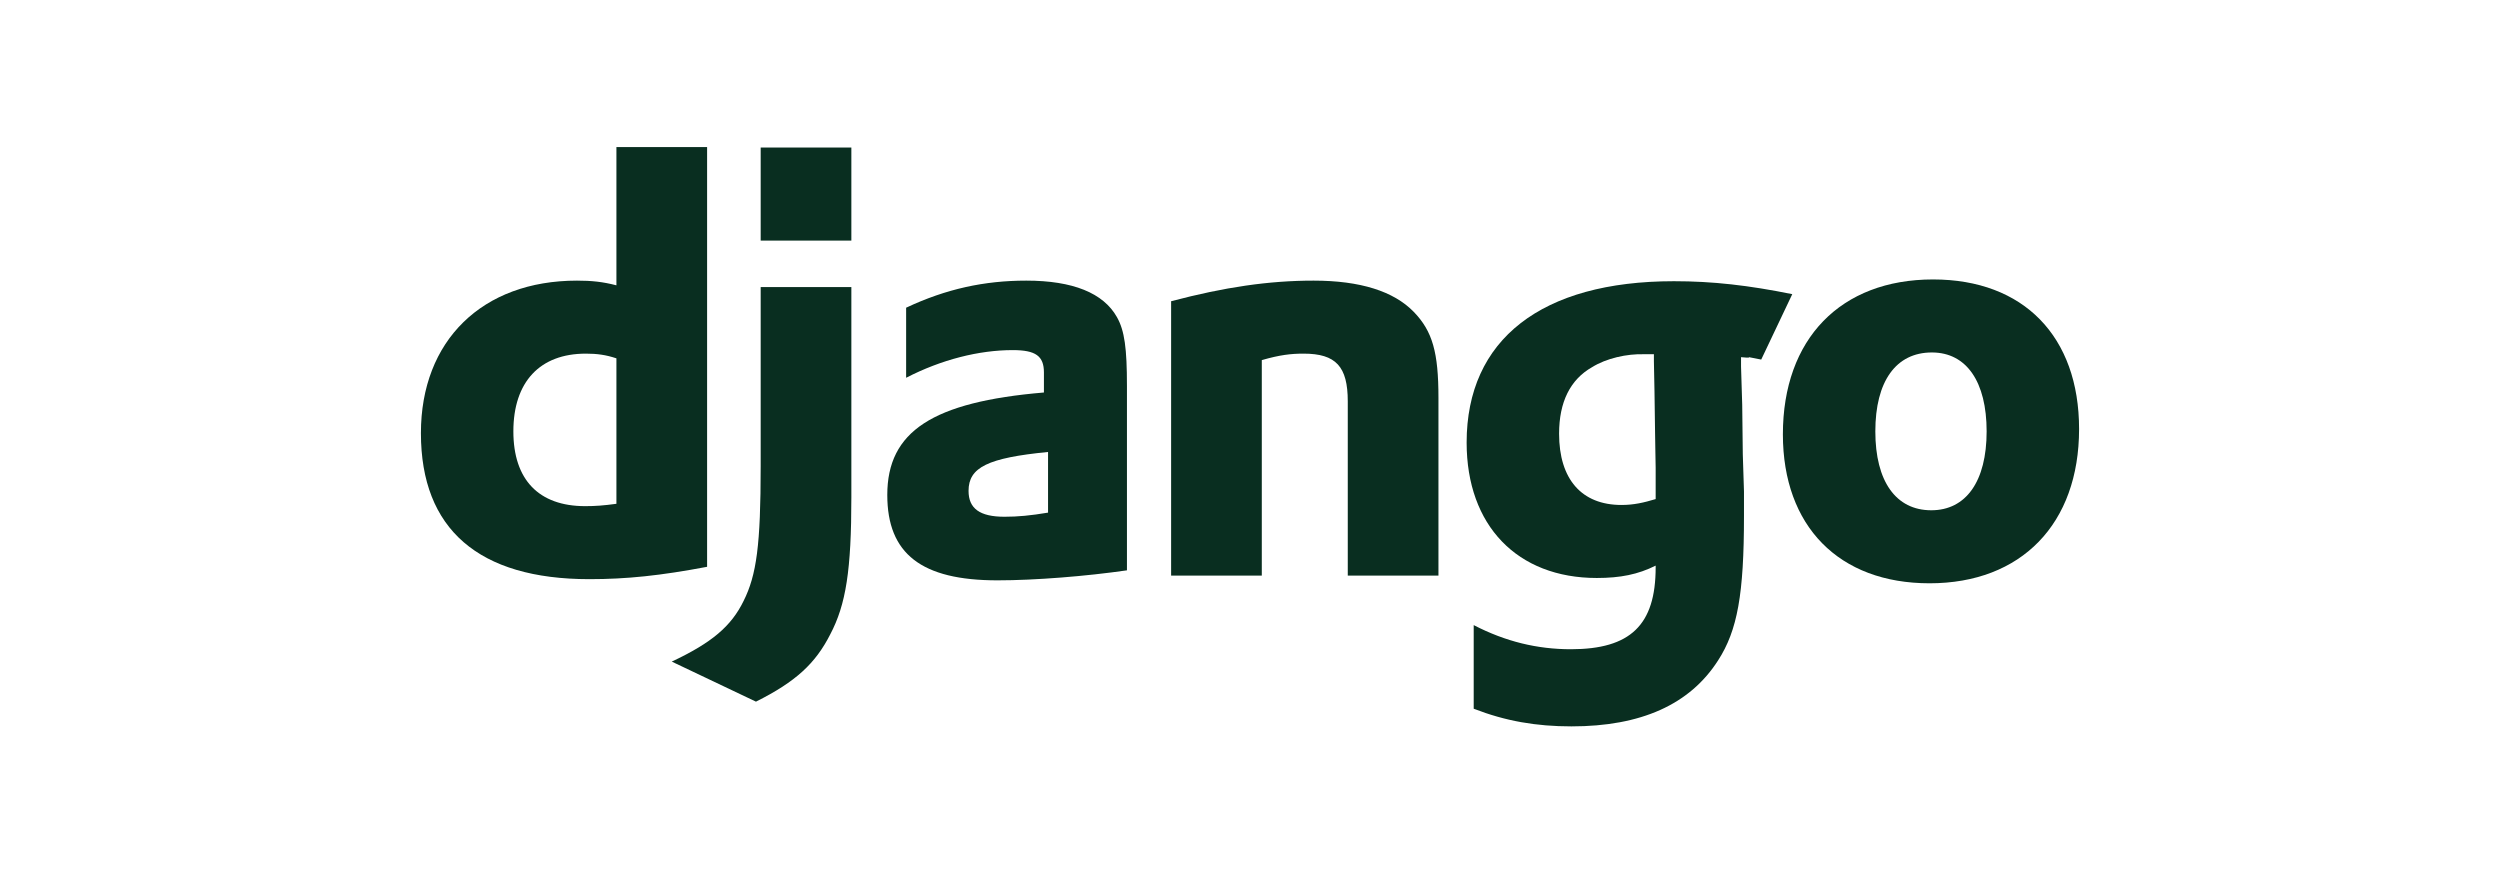
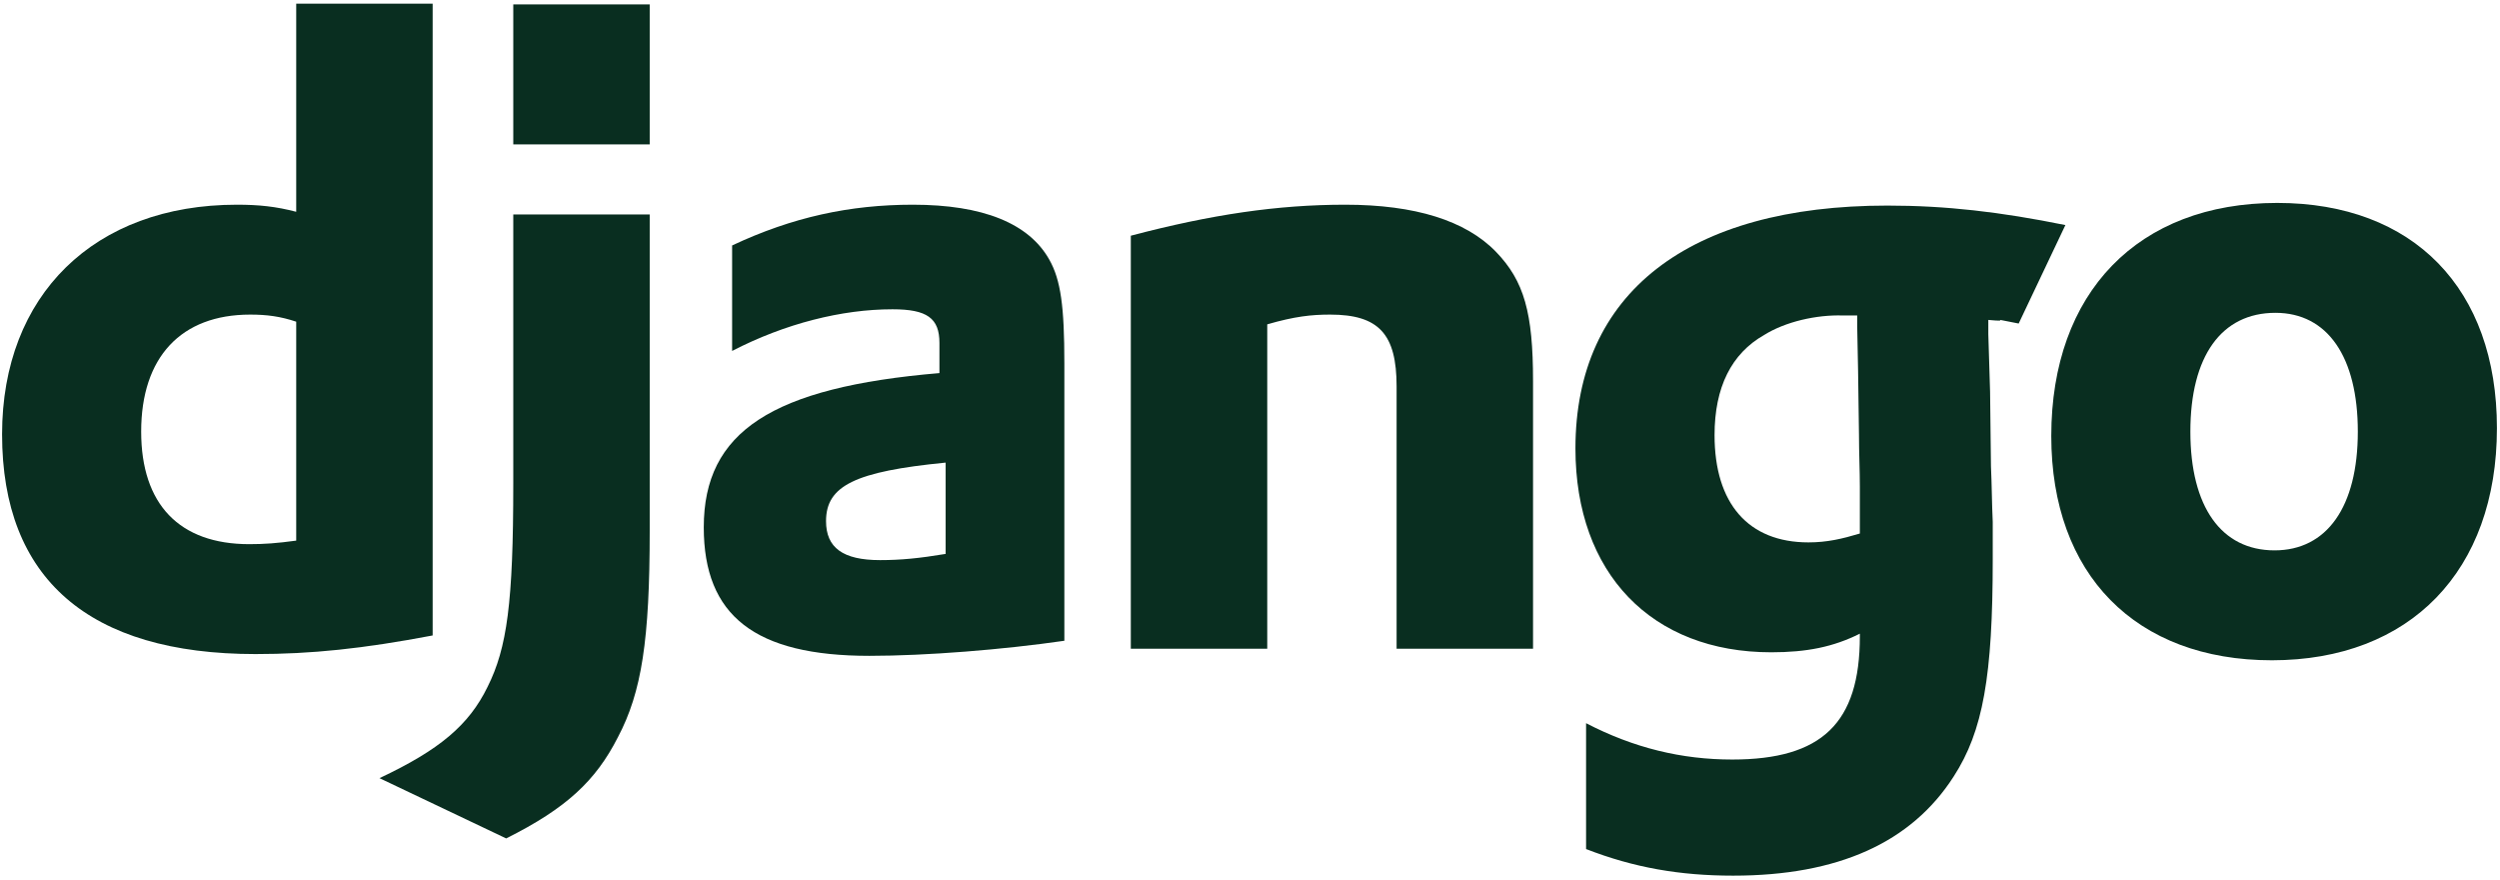
- <svg xmlns="http://www.w3.org/2000/svg" version="1.0" id="Layer_1" width="436.505" height="152.503" viewBox="0 0 436.505 152.503" overflow="visible" enable-background="new 0 0 436.505 152.503" xml:space="preserve">
+ <svg xmlns="http://www.w3.org/2000/svg" version="1.0" id="Layer_1" width="290" height="102" viewBox="0 0 290 102" overflow="visible" enable-background="new 0 0 436.505 152.503" xml:space="preserve" style="overflow:visible">
  <defs id="defs21" />
-   <g id="g16" transform="matrix(0.6632644,0,0,0.6632644,73.49339,25.67676)">
+   <g id="g16" transform="matrix(0.6632644,0,0,0.6632644,0.2408931,0.4247653)">
    <g id="g14">
      <path d="M 51.464,0 H 75.336 V 110.496 C 63.09,112.821 54.099,113.751 44.334,113.751 15.191,113.75 0,100.576 0,75.308 0,50.971 16.122,35.161 41.078,35.161 c 3.875,0 6.82,0.309 10.386,1.239 z m 0,55.62 c -2.79,-0.929 -5.115,-1.239 -8.06,-1.239 -12.091,0 -19.067,7.441 -19.067,20.461 0,12.712 6.666,19.687 18.912,19.687 2.634,0 4.805,-0.155 8.215,-0.619 z" id="path2" style="fill:#092e20" />
      <path d="m 113.312,36.865 v 55.338 c 0,19.067 -1.395,28.212 -5.58,36.118 -3.876,7.597 -8.992,12.401 -19.532,17.672 L 66.033,135.452 c 10.541,-4.96 15.656,-9.299 18.911,-15.967 3.411,-6.82 4.497,-14.726 4.497,-35.497 V 36.865 Z M 89.441,0.127 h 23.871 V 24.619 H 89.441 Z" id="path4" style="fill:#092e20" />
      <path d="m 127.731,42.29 c 10.542,-4.959 20.617,-7.129 31.623,-7.129 12.246,0 20.306,3.254 23.872,9.61 2.014,3.565 2.634,8.215 2.634,18.137 v 48.517 c -10.697,1.55 -24.182,2.636 -34.102,2.636 -19.996,0 -28.988,-6.978 -28.988,-22.478 0,-16.742 11.936,-24.492 41.234,-26.973 v -5.27 c 0,-4.34 -2.17,-5.889 -8.216,-5.889 -8.835,0 -18.756,2.48 -28.058,7.286 V 42.29 Z m 37.358,37.978 c -15.812,1.55 -20.927,4.031 -20.927,10.231 0,4.65 2.946,6.82 9.456,6.82 3.566,0 6.82,-0.309 11.471,-1.084 z" id="path6" style="fill:#092e20" />
      <path d="m 197.487,40.585 c 14.105,-3.72 25.731,-5.424 37.512,-5.424 12.246,0 21.082,2.789 26.354,8.215 4.96,5.114 6.509,10.694 6.509,22.632 V 112.82 H 243.99 V 66.938 c 0,-9.145 -3.1,-12.557 -11.625,-12.557 -3.255,0 -6.2,0.31 -11.007,1.705 v 56.734 h -23.871 z" id="path8" style="fill:#092e20" />
      <path d="m 277.142,125.842 c 8.372,4.34 16.742,6.354 25.577,6.354 15.655,0 22.321,-6.354 22.321,-21.546 0,-0.155 0,-0.31 0,-0.465 -4.65,2.324 -9.301,3.255 -15.5,3.255 -20.927,0 -34.26,-13.796 -34.26,-35.652 0,-27.129 19.688,-42.473 54.564,-42.473 10.232,0 19.688,1.084 31.159,3.409 l -8.174,17.219 c -6.356,-1.24 -0.509,-0.166 -5.312,-0.631 v 2.481 l 0.309,10.074 0.154,13.022 c 0.155,3.254 0.155,6.51 0.311,9.765 0,2.945 0,4.341 0,6.511 0,20.462 -1.705,30.072 -6.82,37.977 -7.441,11.627 -20.307,17.362 -38.598,17.362 -9.301,0 -17.36,-1.395 -25.732,-4.651 v -22.011 z m 47.434,-71.306 c -0.31,0 -0.619,0 -0.774,0 h -1.706 c -4.649,-0.155 -10.074,1.084 -13.796,3.409 -5.734,3.256 -8.681,9.147 -8.681,17.517 0,11.937 5.892,18.757 16.432,18.757 3.255,0 5.891,-0.621 8.99,-1.55 v -1.706 -6.509 c 0,-2.79 -0.154,-5.892 -0.154,-9.146 l -0.154,-11.005 -0.156,-7.906 v -1.861 z" id="path10" style="fill:#092e20" />
      <path d="m 398.062,34.85 c 23.871,0 38.443,15.037 38.443,39.373 0,24.958 -15.19,40.614 -39.373,40.614 -23.873,0 -38.599,-15.037 -38.599,-39.218 10e-4,-25.114 15.193,-40.769 39.529,-40.769 z m -0.467,60.764 c 9.147,0 14.573,-7.596 14.573,-20.772 0,-13.02 -5.271,-20.771 -14.415,-20.771 -9.457,0 -14.884,7.597 -14.884,20.771 10e-4,13.177 5.427,20.772 14.726,20.772 z" id="path12" style="fill:#092e20" />
    </g>
  </g>
</svg>
